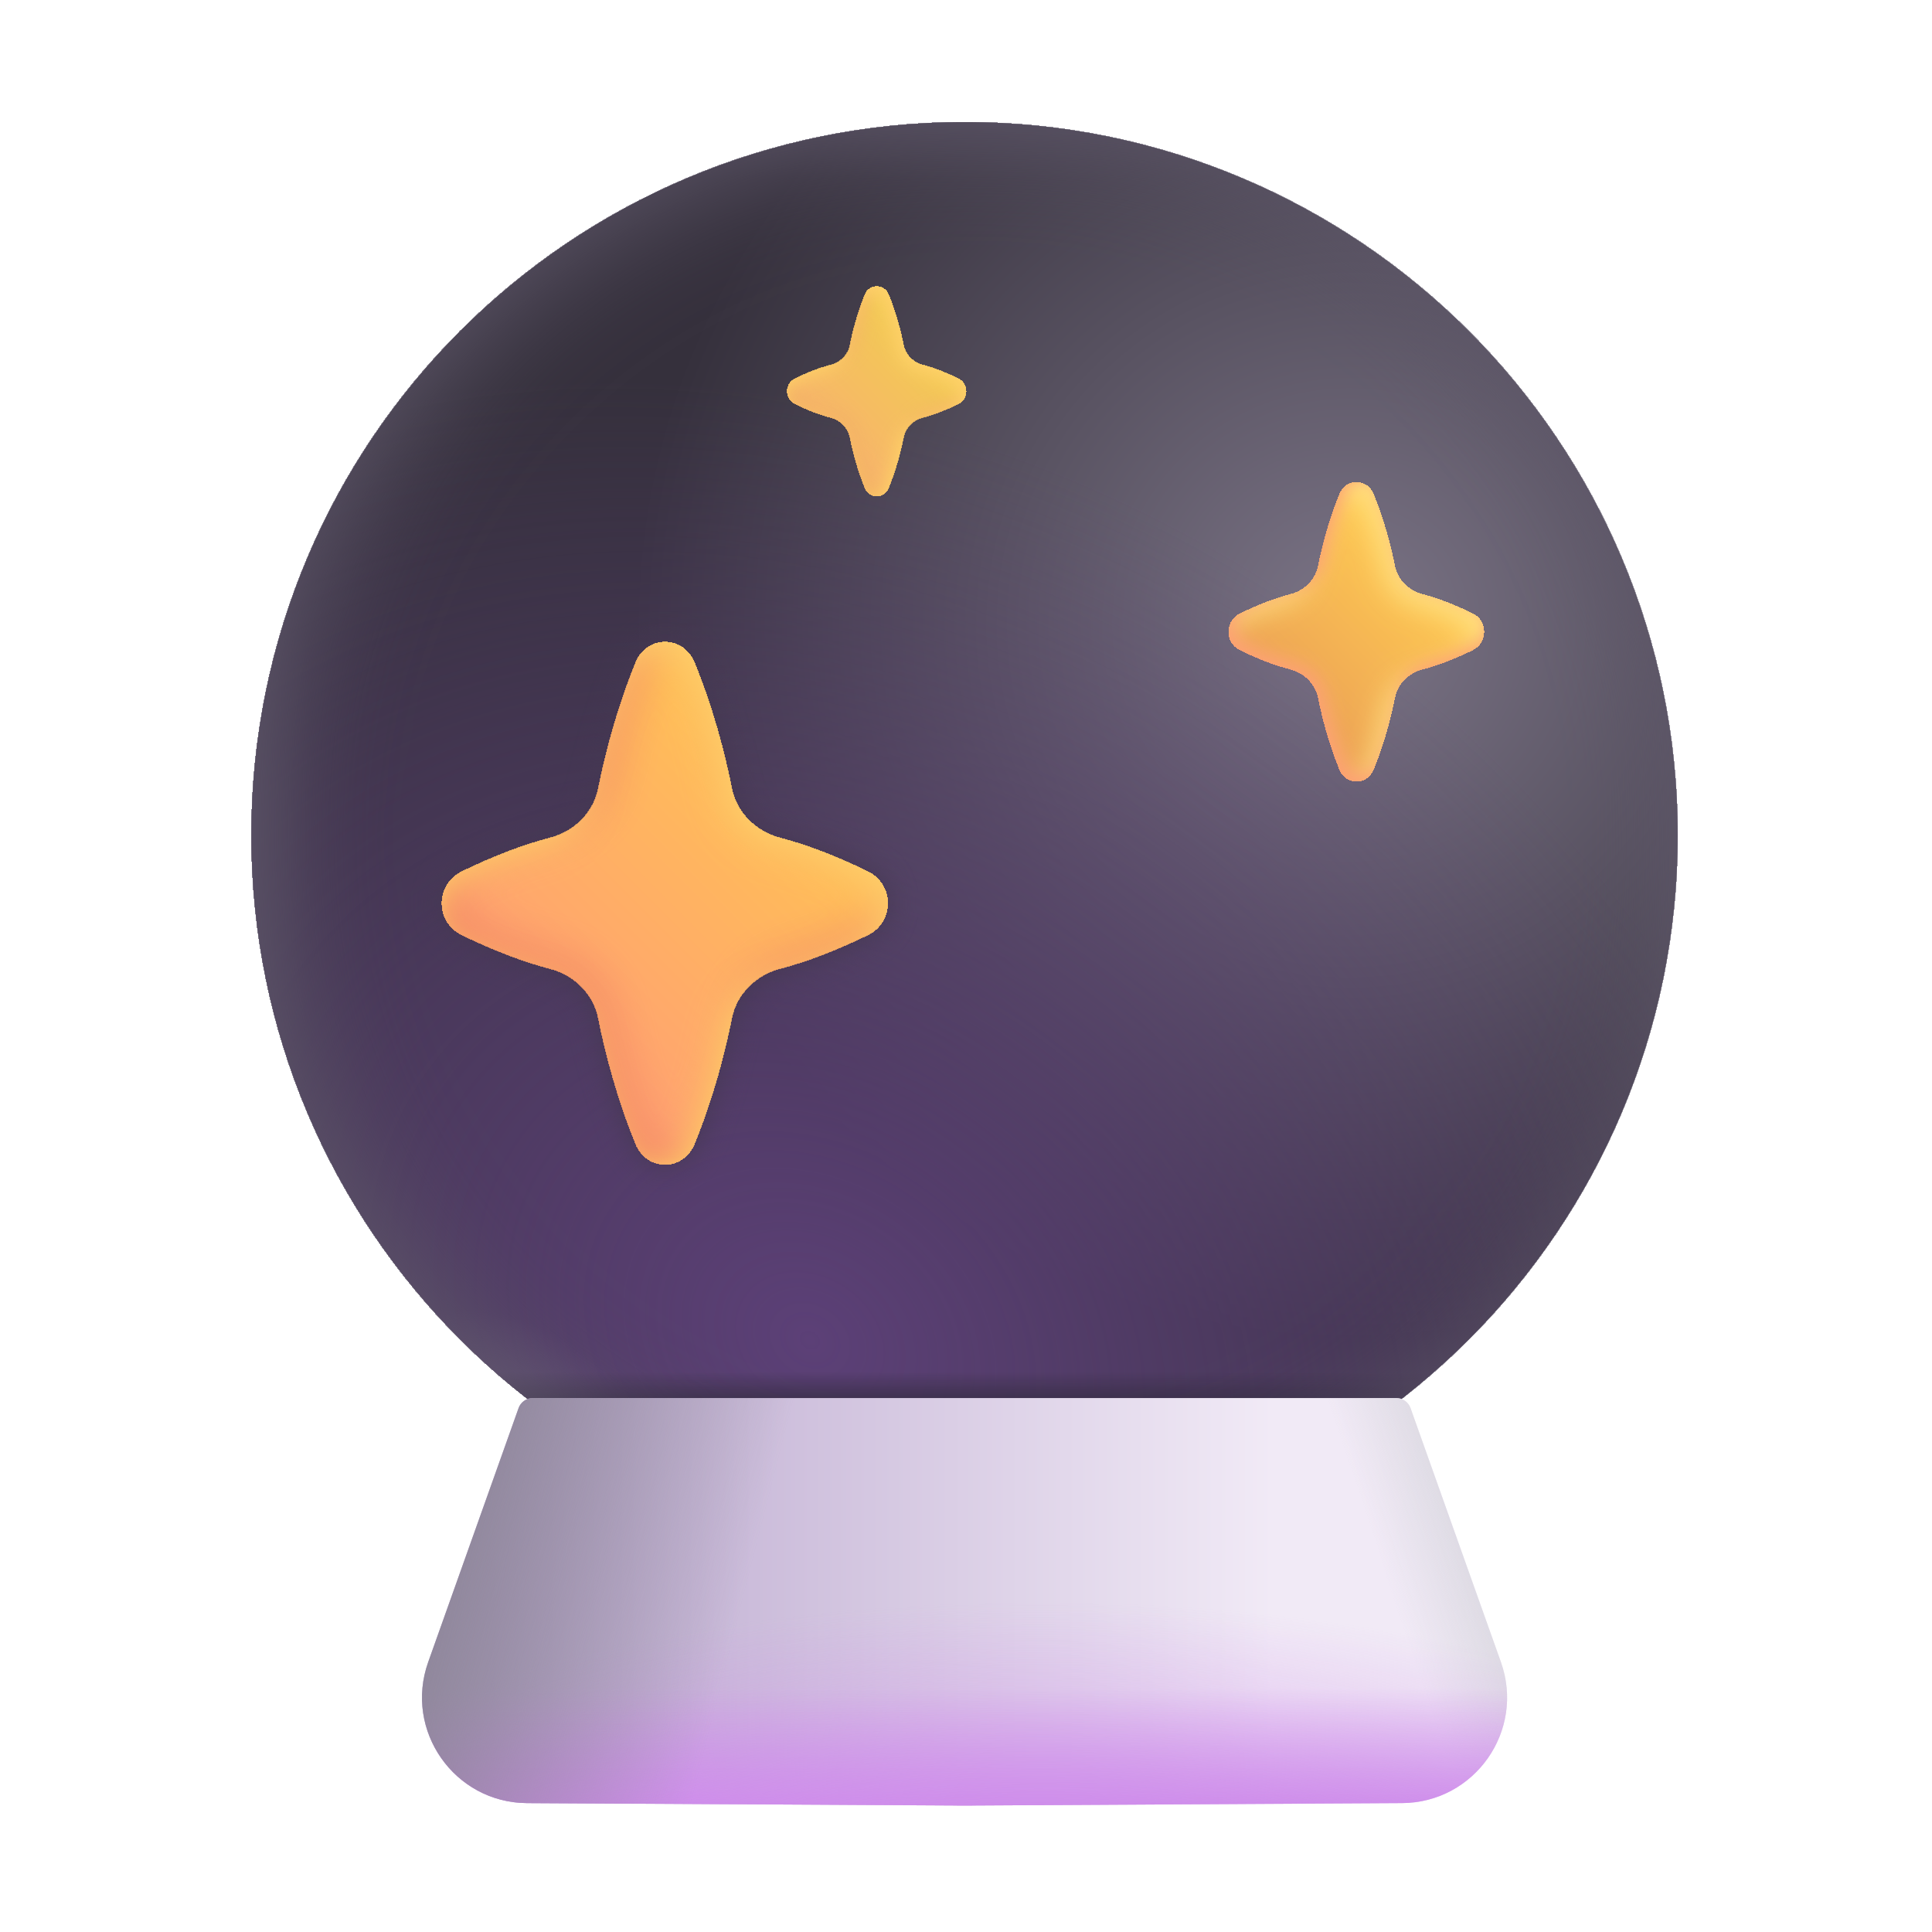
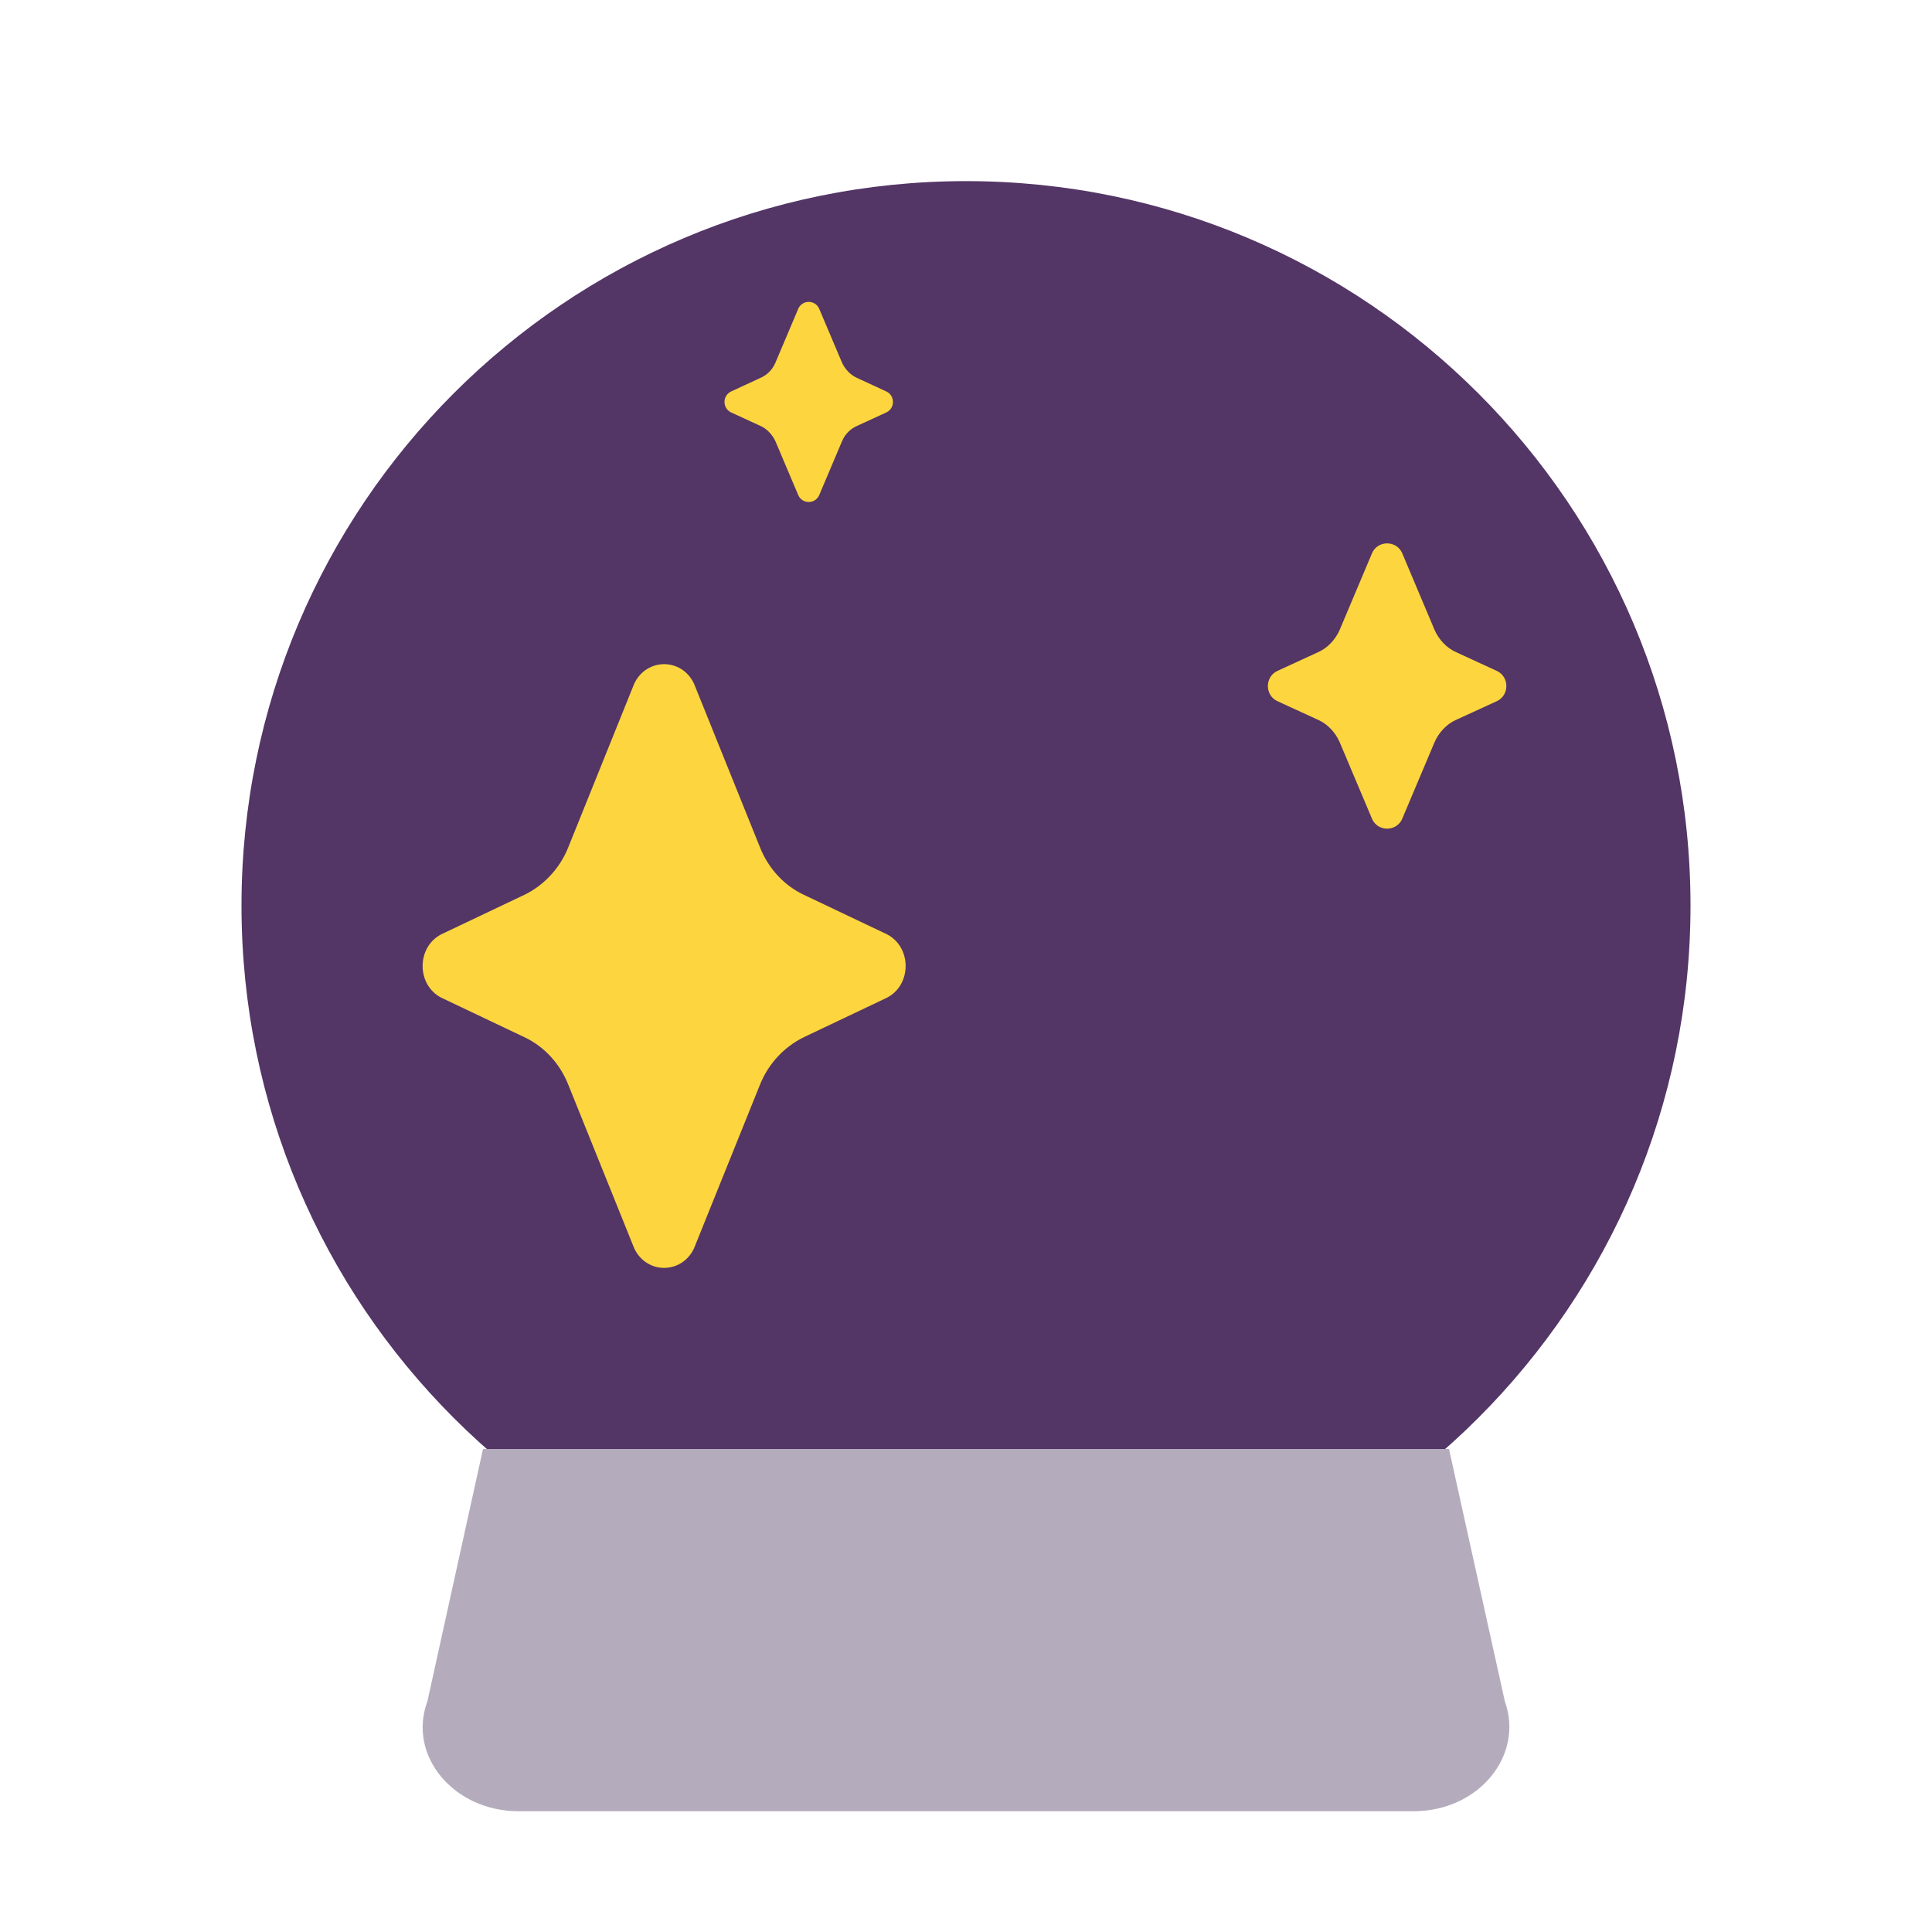
<svg xmlns="http://www.w3.org/2000/svg" width="32" height="32" viewBox="0 0 32 32" fill="none">
-   <g filter="url(#filter0_i_18_3412)">
-     <circle cx="15.976" cy="13.834" r="11.812" fill="url(#paint0_radial_18_3412)" />
-     <circle cx="15.976" cy="13.834" r="11.812" fill="url(#paint1_radial_18_3412)" />
-     <circle cx="15.976" cy="13.834" r="11.812" fill="url(#paint2_radial_18_3412)" />
-     <circle cx="15.976" cy="13.834" r="11.812" fill="url(#paint3_linear_18_3412)" />
-   </g>
-   <g filter="url(#filter1_f_18_3412)">
-     <path fill-rule="evenodd" clip-rule="evenodd" d="M9.91 16.862C9.831 16.462 9.513 16.149 9.118 16.046C8.674 15.929 8.195 15.749 7.655 15.487C7.209 15.27 7.209 14.652 7.655 14.435C8.195 14.173 8.674 13.993 9.118 13.876C9.513 13.773 9.831 13.46 9.91 13.06C10.031 12.455 10.229 11.709 10.528 10.979C10.716 10.52 11.314 10.52 11.502 10.979C11.802 11.709 11.999 12.455 12.12 13.06C12.2 13.46 12.518 13.773 12.912 13.877C13.354 13.993 13.83 14.173 14.367 14.434C14.814 14.652 14.814 15.27 14.367 15.488C13.83 15.749 13.354 15.929 12.912 16.045C12.518 16.149 12.2 16.462 12.12 16.862C11.999 17.467 11.802 18.213 11.502 18.942C11.314 19.402 10.716 19.402 10.528 18.942C10.229 18.213 10.031 17.467 9.91 16.862Z" fill="#453852" />
-   </g>
-   <g filter="url(#filter2_ii_18_3412)">
-     <path fill-rule="evenodd" clip-rule="evenodd" d="M9.91 16.862C9.831 16.462 9.513 16.149 9.118 16.046C8.674 15.929 8.195 15.749 7.655 15.487C7.209 15.27 7.209 14.652 7.655 14.435C8.195 14.173 8.674 13.993 9.118 13.876C9.513 13.773 9.831 13.46 9.91 13.06C10.031 12.455 10.229 11.709 10.528 10.979C10.716 10.52 11.314 10.52 11.502 10.979C11.802 11.709 11.999 12.455 12.12 13.06C12.2 13.46 12.518 13.773 12.912 13.877C13.354 13.993 13.83 14.173 14.367 14.434C14.814 14.652 14.814 15.27 14.367 15.488C13.83 15.749 13.354 15.929 12.912 16.045C12.518 16.149 12.2 16.462 12.12 16.862C11.999 17.467 11.802 18.213 11.502 18.942C11.314 19.402 10.716 19.402 10.528 18.942C10.229 18.213 10.031 17.467 9.91 16.862Z" fill="url(#paint4_linear_18_3412)" />
-   </g>
-   <g filter="url(#filter3_ii_18_3412)">
-     <path fill-rule="evenodd" clip-rule="evenodd" d="M14.079 7.243C14.047 7.082 13.919 6.957 13.761 6.915C13.583 6.869 13.391 6.796 13.175 6.691C12.996 6.604 12.996 6.357 13.175 6.27C13.391 6.165 13.583 6.092 13.761 6.046C13.919 6.004 14.047 5.879 14.079 5.718C14.127 5.476 14.207 5.177 14.326 4.884C14.402 4.7 14.642 4.7 14.717 4.884C14.837 5.177 14.916 5.476 14.965 5.718C14.997 5.879 15.124 6.004 15.282 6.046C15.46 6.092 15.65 6.165 15.866 6.269C16.045 6.357 16.045 6.604 15.866 6.692C15.65 6.796 15.46 6.869 15.282 6.915C15.124 6.957 14.997 7.082 14.965 7.243C14.916 7.485 14.837 7.784 14.717 8.077C14.642 8.261 14.402 8.261 14.326 8.077C14.207 7.784 14.127 7.485 14.079 7.243Z" fill="url(#paint5_linear_18_3412)" />
-   </g>
-   <g filter="url(#filter4_ii_18_3412)">
-     <path fill-rule="evenodd" clip-rule="evenodd" d="M21.836 11.553C21.79 11.324 21.608 11.145 21.382 11.085C21.128 11.019 20.854 10.916 20.545 10.766C20.29 10.642 20.29 10.288 20.545 10.164C20.854 10.014 21.128 9.911 21.382 9.844C21.608 9.785 21.79 9.606 21.836 9.377C21.905 9.031 22.018 8.604 22.189 8.187C22.297 7.924 22.639 7.924 22.747 8.187C22.918 8.604 23.031 9.031 23.1 9.377C23.145 9.606 23.328 9.785 23.553 9.844C23.806 9.911 24.079 10.014 24.386 10.164C24.641 10.288 24.641 10.642 24.386 10.766C24.079 10.916 23.806 11.019 23.553 11.085C23.328 11.145 23.145 11.324 23.1 11.553C23.031 11.899 22.918 12.325 22.747 12.743C22.639 13.006 22.297 13.006 22.189 12.743C22.018 12.325 21.905 11.899 21.836 11.553Z" fill="url(#paint6_linear_18_3412)" />
-   </g>
-   <g filter="url(#filter5_ii_18_3412)">
-     <path fill-rule="evenodd" clip-rule="evenodd" d="M21.836 11.553C21.79 11.324 21.608 11.145 21.382 11.085C21.128 11.019 20.854 10.916 20.545 10.766C20.29 10.642 20.29 10.288 20.545 10.164C20.854 10.014 21.128 9.911 21.382 9.844C21.608 9.785 21.79 9.606 21.836 9.377C21.905 9.031 22.018 8.604 22.189 8.187C22.297 7.924 22.639 7.924 22.747 8.187C22.918 8.604 23.031 9.031 23.1 9.377C23.145 9.606 23.328 9.785 23.553 9.844C23.806 9.911 24.079 10.014 24.386 10.164C24.641 10.288 24.641 10.642 24.386 10.766C24.079 10.916 23.806 11.019 23.553 11.085C23.328 11.145 23.145 11.324 23.1 11.553C23.031 11.899 22.918 12.325 22.747 12.743C22.639 13.006 22.297 13.006 22.189 12.743C22.018 12.325 21.905 11.899 21.836 11.553Z" fill="url(#paint7_linear_18_3412)" />
-   </g>
-   <path d="M8.824 23.156C8.719 23.156 8.624 23.223 8.589 23.322L7.092 27.529C6.688 28.664 7.526 29.859 8.731 29.865L15.851 29.905V29.906L15.976 29.906L16.101 29.906V29.905L23.221 29.865C24.427 29.859 25.264 28.664 24.86 27.529L23.363 23.322C23.328 23.223 23.233 23.156 23.128 23.156H8.824Z" fill="url(#paint8_linear_18_3412)" />
-   <path d="M8.824 23.156C8.719 23.156 8.624 23.223 8.589 23.322L7.092 27.529C6.688 28.664 7.526 29.859 8.731 29.865L15.851 29.905V29.906L15.976 29.906L16.101 29.906V29.905L23.221 29.865C24.427 29.859 25.264 28.664 24.86 27.529L23.363 23.322C23.328 23.223 23.233 23.156 23.128 23.156H8.824Z" fill="url(#paint9_linear_18_3412)" />
-   <path d="M8.824 23.156C8.719 23.156 8.624 23.223 8.589 23.322L7.092 27.529C6.688 28.664 7.526 29.859 8.731 29.865L15.851 29.905V29.906L15.976 29.906L16.101 29.906V29.905L23.221 29.865C24.427 29.859 25.264 28.664 24.86 27.529L23.363 23.322C23.328 23.223 23.233 23.156 23.128 23.156H8.824Z" fill="url(#paint10_linear_18_3412)" />
-   <path d="M8.824 23.156C8.719 23.156 8.624 23.223 8.589 23.322L7.092 27.529C6.688 28.664 7.526 29.859 8.731 29.865L15.851 29.905V29.906L15.976 29.906L16.101 29.906V29.905L23.221 29.865C24.427 29.859 25.264 28.664 24.86 27.529L23.363 23.322C23.328 23.223 23.233 23.156 23.128 23.156H8.824Z" fill="url(#paint11_radial_18_3412)" />
-   <path d="M8.824 23.156C8.719 23.156 8.624 23.223 8.589 23.322L7.092 27.529C6.688 28.664 7.526 29.859 8.731 29.865L15.851 29.905V29.906L15.976 29.906L16.101 29.906V29.905L23.221 29.865C24.427 29.859 25.264 28.664 24.86 27.529L23.363 23.322C23.328 23.223 23.233 23.156 23.128 23.156H8.824Z" fill="url(#paint12_linear_18_3412)" />
-   <defs>
-     <filter id="filter0_i_18_3412" x="4.164" y="2.021" width="23.875" height="23.625" filterUnits="userSpaceOnUse" color-interpolation-filters="sRGB">
-       <feFlood flood-opacity="0" result="BackgroundImageFix" />
-       <feBlend mode="normal" in="SourceGraphic" in2="BackgroundImageFix" result="shape" />
-       <feColorMatrix in="SourceAlpha" type="matrix" values="0 0 0 0 0 0 0 0 0 0 0 0 0 0 0 0 0 0 127 0" result="hardAlpha" />
-       <feOffset dx="0.25" />
-       <feGaussianBlur stdDeviation="1" />
-       <feComposite in2="hardAlpha" operator="arithmetic" k2="-1" k3="1" />
-       <feColorMatrix type="matrix" values="0 0 0 0 0.369 0 0 0 0 0.341 0 0 0 0 0.412 0 0 0 1 0" />
-       <feBlend mode="normal" in2="shape" result="effect1_innerShadow_18_3412" />
-     </filter>
-     <filter id="filter1_f_18_3412" x="6.82" y="10.135" width="8.382" height="9.652" filterUnits="userSpaceOnUse" color-interpolation-filters="sRGB">
-       <feFlood flood-opacity="0" result="BackgroundImageFix" />
-       <feBlend mode="normal" in="SourceGraphic" in2="BackgroundImageFix" result="shape" />
-       <feGaussianBlur stdDeviation="0.25" result="effect1_foregroundBlur_18_3412" />
-     </filter>
-     <filter id="filter2_ii_18_3412" x="7.17" y="10.485" width="7.682" height="8.952" filterUnits="userSpaceOnUse" color-interpolation-filters="sRGB">
-       <feFlood flood-opacity="0" result="BackgroundImageFix" />
-       <feBlend mode="normal" in="SourceGraphic" in2="BackgroundImageFix" result="shape" />
-       <feColorMatrix in="SourceAlpha" type="matrix" values="0 0 0 0 0 0 0 0 0 0 0 0 0 0 0 0 0 0 127 0" result="hardAlpha" />
-       <feOffset dx="0.15" dy="-0.15" />
-       <feGaussianBlur stdDeviation="0.375" />
-       <feComposite in2="hardAlpha" operator="arithmetic" k2="-1" k3="1" />
-       <feColorMatrix type="matrix" values="0 0 0 0 0.949 0 0 0 0 0.514 0 0 0 0 0.392 0 0 0 1 0" />
-       <feBlend mode="normal" in2="shape" result="effect1_innerShadow_18_3412" />
-       <feColorMatrix in="SourceAlpha" type="matrix" values="0 0 0 0 0 0 0 0 0 0 0 0 0 0 0 0 0 0 127 0" result="hardAlpha" />
-       <feOffset dx="-0.15" dy="0.15" />
-       <feGaussianBlur stdDeviation="0.3" />
-       <feComposite in2="hardAlpha" operator="arithmetic" k2="-1" k3="1" />
-       <feColorMatrix type="matrix" values="0 0 0 0 1 0 0 0 0 0.824 0 0 0 0 0.408 0 0 0 1 0" />
-       <feBlend mode="normal" in2="effect1_innerShadow_18_3412" result="effect2_innerShadow_18_3412" />
-     </filter>
-     <filter id="filter3_ii_18_3412" x="12.941" y="4.646" width="3.159" height="3.669" filterUnits="userSpaceOnUse" color-interpolation-filters="sRGB">
-       <feFlood flood-opacity="0" result="BackgroundImageFix" />
-       <feBlend mode="normal" in="SourceGraphic" in2="BackgroundImageFix" result="shape" />
-       <feColorMatrix in="SourceAlpha" type="matrix" values="0 0 0 0 0 0 0 0 0 0 0 0 0 0 0 0 0 0 127 0" result="hardAlpha" />
-       <feOffset dx="0.1" dy="-0.1" />
-       <feGaussianBlur stdDeviation="0.15" />
-       <feComposite in2="hardAlpha" operator="arithmetic" k2="-1" k3="1" />
-       <feColorMatrix type="matrix" values="0 0 0 0 0.953 0 0 0 0 0.694 0 0 0 0 0.396 0 0 0 1 0" />
-       <feBlend mode="normal" in2="shape" result="effect1_innerShadow_18_3412" />
-       <feColorMatrix in="SourceAlpha" type="matrix" values="0 0 0 0 0 0 0 0 0 0 0 0 0 0 0 0 0 0 127 0" result="hardAlpha" />
-       <feOffset dx="-0.1" dy="0.1" />
-       <feGaussianBlur stdDeviation="0.15" />
-       <feComposite in2="hardAlpha" operator="arithmetic" k2="-1" k3="1" />
-       <feColorMatrix type="matrix" values="0 0 0 0 1 0 0 0 0 0.824 0 0 0 0 0.408 0 0 0 1 0" />
-       <feBlend mode="normal" in2="effect1_innerShadow_18_3412" result="effect2_innerShadow_18_3412" />
-     </filter>
-     <filter id="filter4_ii_18_3412" x="20.204" y="7.839" width="4.524" height="5.251" filterUnits="userSpaceOnUse" color-interpolation-filters="sRGB">
-       <feFlood flood-opacity="0" result="BackgroundImageFix" />
-       <feBlend mode="normal" in="SourceGraphic" in2="BackgroundImageFix" result="shape" />
-       <feColorMatrix in="SourceAlpha" type="matrix" values="0 0 0 0 0 0 0 0 0 0 0 0 0 0 0 0 0 0 127 0" result="hardAlpha" />
-       <feOffset dx="0.15" dy="-0.15" />
-       <feGaussianBlur stdDeviation="0.375" />
-       <feComposite in2="hardAlpha" operator="arithmetic" k2="-1" k3="1" />
-       <feColorMatrix type="matrix" values="0 0 0 0 0.949 0 0 0 0 0.514 0 0 0 0 0.392 0 0 0 1 0" />
-       <feBlend mode="normal" in2="shape" result="effect1_innerShadow_18_3412" />
-       <feColorMatrix in="SourceAlpha" type="matrix" values="0 0 0 0 0 0 0 0 0 0 0 0 0 0 0 0 0 0 127 0" result="hardAlpha" />
-       <feOffset dx="-0.15" dy="0.15" />
-       <feGaussianBlur stdDeviation="0.3" />
-       <feComposite in2="hardAlpha" operator="arithmetic" k2="-1" k3="1" />
-       <feColorMatrix type="matrix" values="0 0 0 0 1 0 0 0 0 0.824 0 0 0 0 0.408 0 0 0 1 0" />
-       <feBlend mode="normal" in2="effect1_innerShadow_18_3412" result="effect2_innerShadow_18_3412" />
-     </filter>
-     <filter id="filter5_ii_18_3412" x="20.204" y="7.889" width="4.474" height="5.201" filterUnits="userSpaceOnUse" color-interpolation-filters="sRGB">
-       <feFlood flood-opacity="0" result="BackgroundImageFix" />
-       <feBlend mode="normal" in="SourceGraphic" in2="BackgroundImageFix" result="shape" />
-       <feColorMatrix in="SourceAlpha" type="matrix" values="0 0 0 0 0 0 0 0 0 0 0 0 0 0 0 0 0 0 127 0" result="hardAlpha" />
-       <feOffset dx="-0.15" dy="0.15" />
-       <feGaussianBlur stdDeviation="0.25" />
-       <feComposite in2="hardAlpha" operator="arithmetic" k2="-1" k3="1" />
-       <feColorMatrix type="matrix" values="0 0 0 0 1 0 0 0 0 0.886 0 0 0 0 0.514 0 0 0 1 0" />
-       <feBlend mode="normal" in2="shape" result="effect1_innerShadow_18_3412" />
-       <feColorMatrix in="SourceAlpha" type="matrix" values="0 0 0 0 0 0 0 0 0 0 0 0 0 0 0 0 0 0 127 0" result="hardAlpha" />
-       <feOffset dx="0.1" dy="-0.1" />
-       <feGaussianBlur stdDeviation="0.15" />
-       <feComposite in2="hardAlpha" operator="arithmetic" k2="-1" k3="1" />
-       <feColorMatrix type="matrix" values="0 0 0 0 0.988 0 0 0 0 0.62 0 0 0 0 0.447 0 0 0 1 0" />
-       <feBlend mode="normal" in2="effect1_innerShadow_18_3412" result="effect2_innerShadow_18_3412" />
-     </filter>
-     <radialGradient id="paint0_radial_18_3412" cx="0" cy="0" r="1" gradientUnits="userSpaceOnUse" gradientTransform="translate(22.2886 10.3911) rotate(126.32) scale(14.8921)">
-       <stop stop-color="#7B7486" />
-       <stop offset="0.788" stop-color="#35303C" />
-     </radialGradient>
-     <radialGradient id="paint1_radial_18_3412" cx="0" cy="0" r="1" gradientUnits="userSpaceOnUse" gradientTransform="translate(13.3887 22.1517) rotate(-55.3637) scale(14.6801 18.1427)">
-       <stop stop-color="#5C4077" />
-       <stop offset="1" stop-color="#5C4077" stop-opacity="0" />
-     </radialGradient>
-     <radialGradient id="paint2_radial_18_3412" cx="0" cy="0" r="1" gradientUnits="userSpaceOnUse" gradientTransform="translate(8.56976 23.8125) rotate(-56.3099) scale(1.80278 2.69066)">
-       <stop stop-color="#66547A" />
-       <stop offset="1" stop-color="#66547A" stop-opacity="0" />
-     </radialGradient>
-     <linearGradient id="paint3_linear_18_3412" x1="15.976" y1="23.273" x2="15.976" y2="22.719" gradientUnits="userSpaceOnUse">
-       <stop stop-color="#392E48" />
-       <stop offset="1" stop-color="#392E48" stop-opacity="0" />
-     </linearGradient>
-     <linearGradient id="paint4_linear_18_3412" x1="13.665" y1="12.926" x2="9.363" y2="17.231" gradientUnits="userSpaceOnUse">
-       <stop stop-color="#FFC154" />
-       <stop offset="1" stop-color="#FFA271" />
-     </linearGradient>
-     <linearGradient id="paint5_linear_18_3412" x1="15.427" y1="5.771" x2="13.928" y2="7.241" gradientUnits="userSpaceOnUse">
-       <stop offset="0.042" stop-color="#F2C954" />
-       <stop offset="1" stop-color="#F7B669" />
-     </linearGradient>
-     <linearGradient id="paint6_linear_18_3412" x1="23.759" y1="9.453" x2="21.62" y2="11.551" gradientUnits="userSpaceOnUse">
-       <stop stop-color="#FFC154" />
-       <stop offset="1" stop-color="#FFA271" />
-     </linearGradient>
-     <linearGradient id="paint7_linear_18_3412" x1="23.759" y1="9.453" x2="21.62" y2="11.551" gradientUnits="userSpaceOnUse">
-       <stop offset="0.042" stop-color="#FEC953" />
-       <stop offset="1" stop-color="#EEA654" />
-     </linearGradient>
-     <linearGradient id="paint8_linear_18_3412" x1="8.101" y1="28" x2="21.101" y2="28" gradientUnits="userSpaceOnUse">
-       <stop stop-color="#B9A6CD" />
-       <stop offset="1" stop-color="#F1EAF6" />
-     </linearGradient>
-     <linearGradient id="paint9_linear_18_3412" x1="24.553" y1="25.33" x2="22.885" y2="25.887" gradientUnits="userSpaceOnUse">
-       <stop stop-color="#D9D7DF" />
-       <stop offset="1" stop-color="#D9D7DF" stop-opacity="0" />
-     </linearGradient>
-     <linearGradient id="paint10_linear_18_3412" x1="16.806" y1="29.906" x2="16.806" y2="27.953" gradientUnits="userSpaceOnUse">
-       <stop stop-color="#CF8EEB" />
-       <stop offset="1" stop-color="#CF8EEB" stop-opacity="0" />
-     </linearGradient>
-     <radialGradient id="paint11_radial_18_3412" cx="0" cy="0" r="1" gradientUnits="userSpaceOnUse" gradientTransform="translate(17.2029 32.4025) rotate(-90) scale(5.87123 14.7007)">
-       <stop stop-color="#CF8EEB" />
-       <stop offset="1" stop-color="#CF8EEB" stop-opacity="0" />
-     </radialGradient>
-     <linearGradient id="paint12_linear_18_3412" x1="6.674" y1="26.531" x2="11.958" y2="27.873" gradientUnits="userSpaceOnUse">
-       <stop stop-color="#8B8496" />
-       <stop offset="1" stop-color="#8B8496" stop-opacity="0" />
-     </linearGradient>
-   </defs>
+   <path d="M16 27C22.627 27 28 21.627 28 15C28 8.373 22.627 3 16 3C9.373 3 4 8.373 4 15C4 21.627 9.373 27 16 27Z" fill="#533566" />
+   <path d="M24 24H8L7.079 28.18C6.746 29.077 7.512 30 8.591 30H23.413C24.491 30 25.247 29.077 24.925 28.18L24 24Z" fill="#B4ACBC" />
+   <path d="M14.205 6.264C14.085 6.214 13.995 6.113 13.945 6.003L13.565 5.106C13.495 4.965 13.295 4.965 13.225 5.106L12.845 6.003C12.795 6.123 12.705 6.214 12.585 6.264L12.105 6.486C11.965 6.557 11.965 6.758 12.105 6.829L12.585 7.05C12.705 7.101 12.795 7.202 12.845 7.312L13.225 8.209C13.295 8.35 13.495 8.35 13.565 8.209L13.945 7.312C13.995 7.191 14.085 7.101 14.205 7.05L14.685 6.829C14.825 6.758 14.825 6.557 14.685 6.486L14.205 6.264Z" fill="#FCD53F" />
+   <path d="M24.12 10.803C23.96 10.733 23.83 10.592 23.76 10.431L23.22 9.151C23.12 8.95 22.83 8.95 22.73 9.151L22.19 10.431C22.12 10.592 21.99 10.733 21.83 10.803L21.15 11.116C20.95 11.217 20.95 11.509 21.15 11.61L21.83 11.922C21.99 11.992 22.12 12.133 22.19 12.295L22.73 13.574C22.83 13.776 23.12 13.776 23.22 13.574L23.76 12.295C23.83 12.133 23.96 11.992 24.12 11.922L24.8 11.61C25 11.509 25 11.217 24.8 11.116L24.12 10.803Z" fill="#FCD53F" />
+   <path d="M12.586 14.03C12.725 14.382 12.984 14.666 13.317 14.822L14.695 15.477C15.102 15.692 15.102 16.308 14.695 16.523L13.317 17.178C12.993 17.334 12.725 17.618 12.586 17.97L11.495 20.677C11.291 21.108 10.709 21.108 10.505 20.677L9.414 17.97C9.275 17.618 9.016 17.334 8.683 17.178L7.305 16.523C6.898 16.308 6.898 15.692 7.305 15.477L8.683 14.822C9.007 14.666 9.275 14.382 9.414 14.03L10.505 11.323C10.709 10.893 11.291 10.893 11.495 11.323L12.586 14.03Z" fill="#FCD53F" />
</svg>
